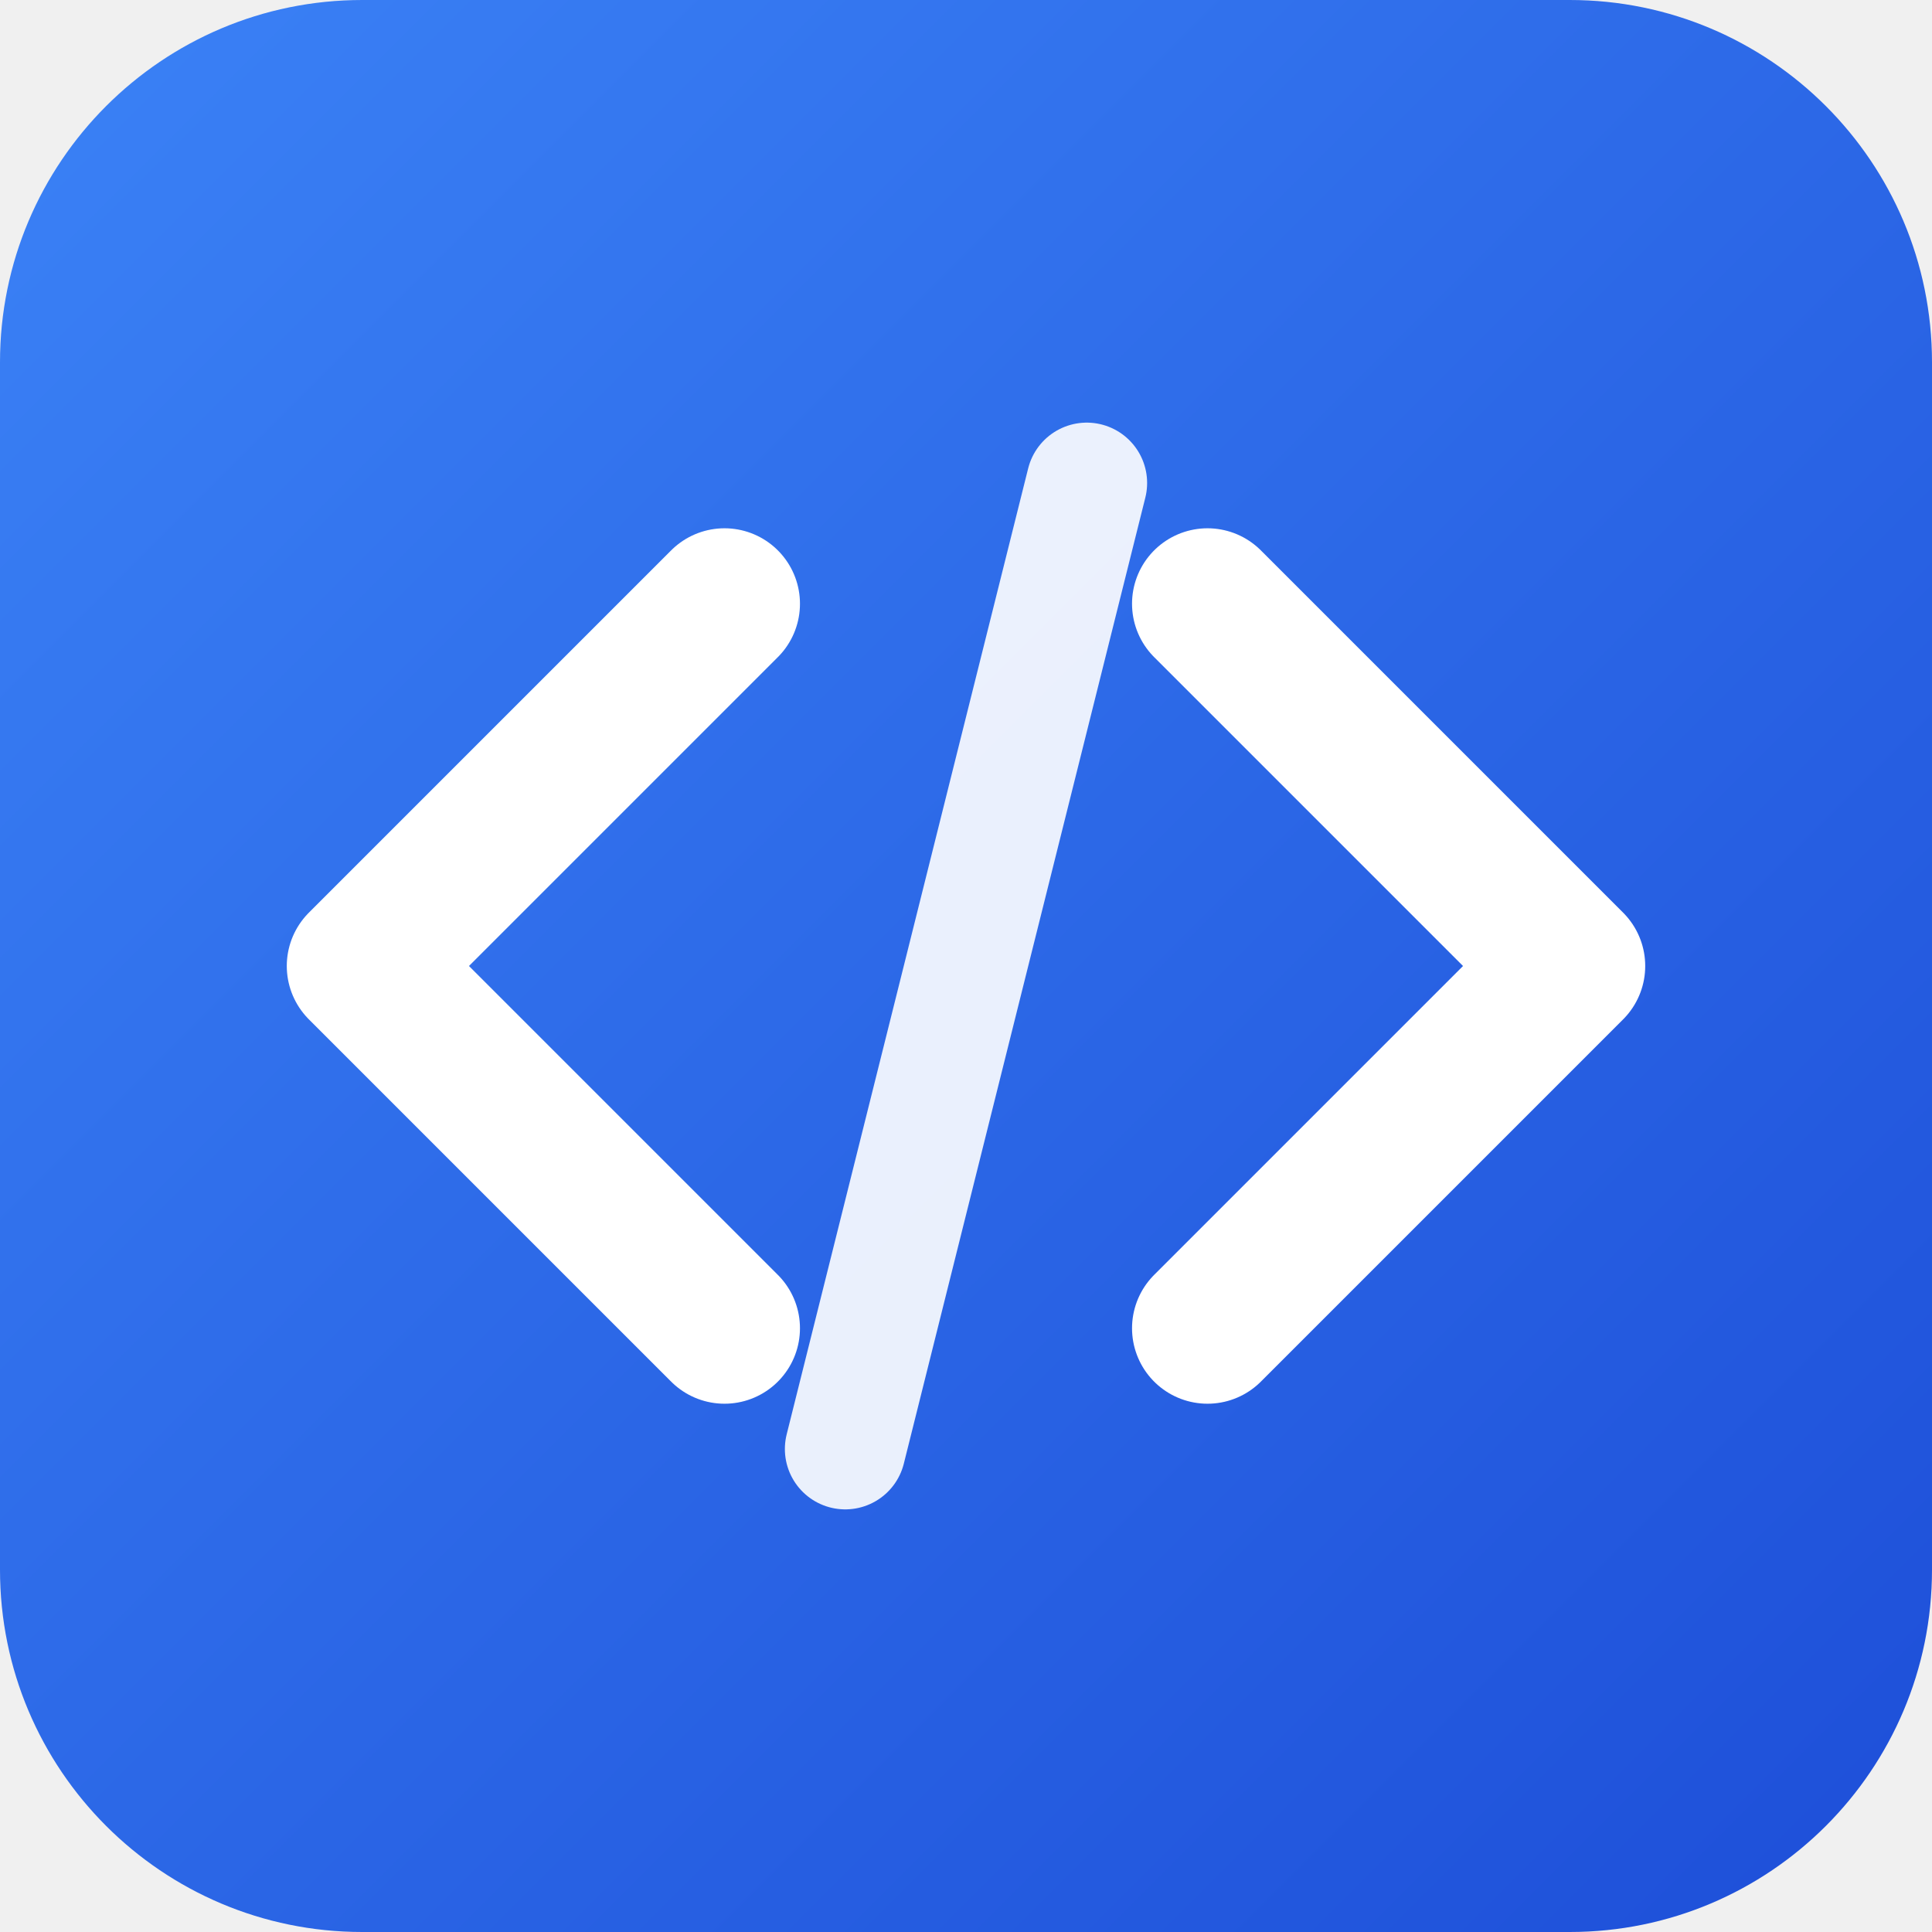
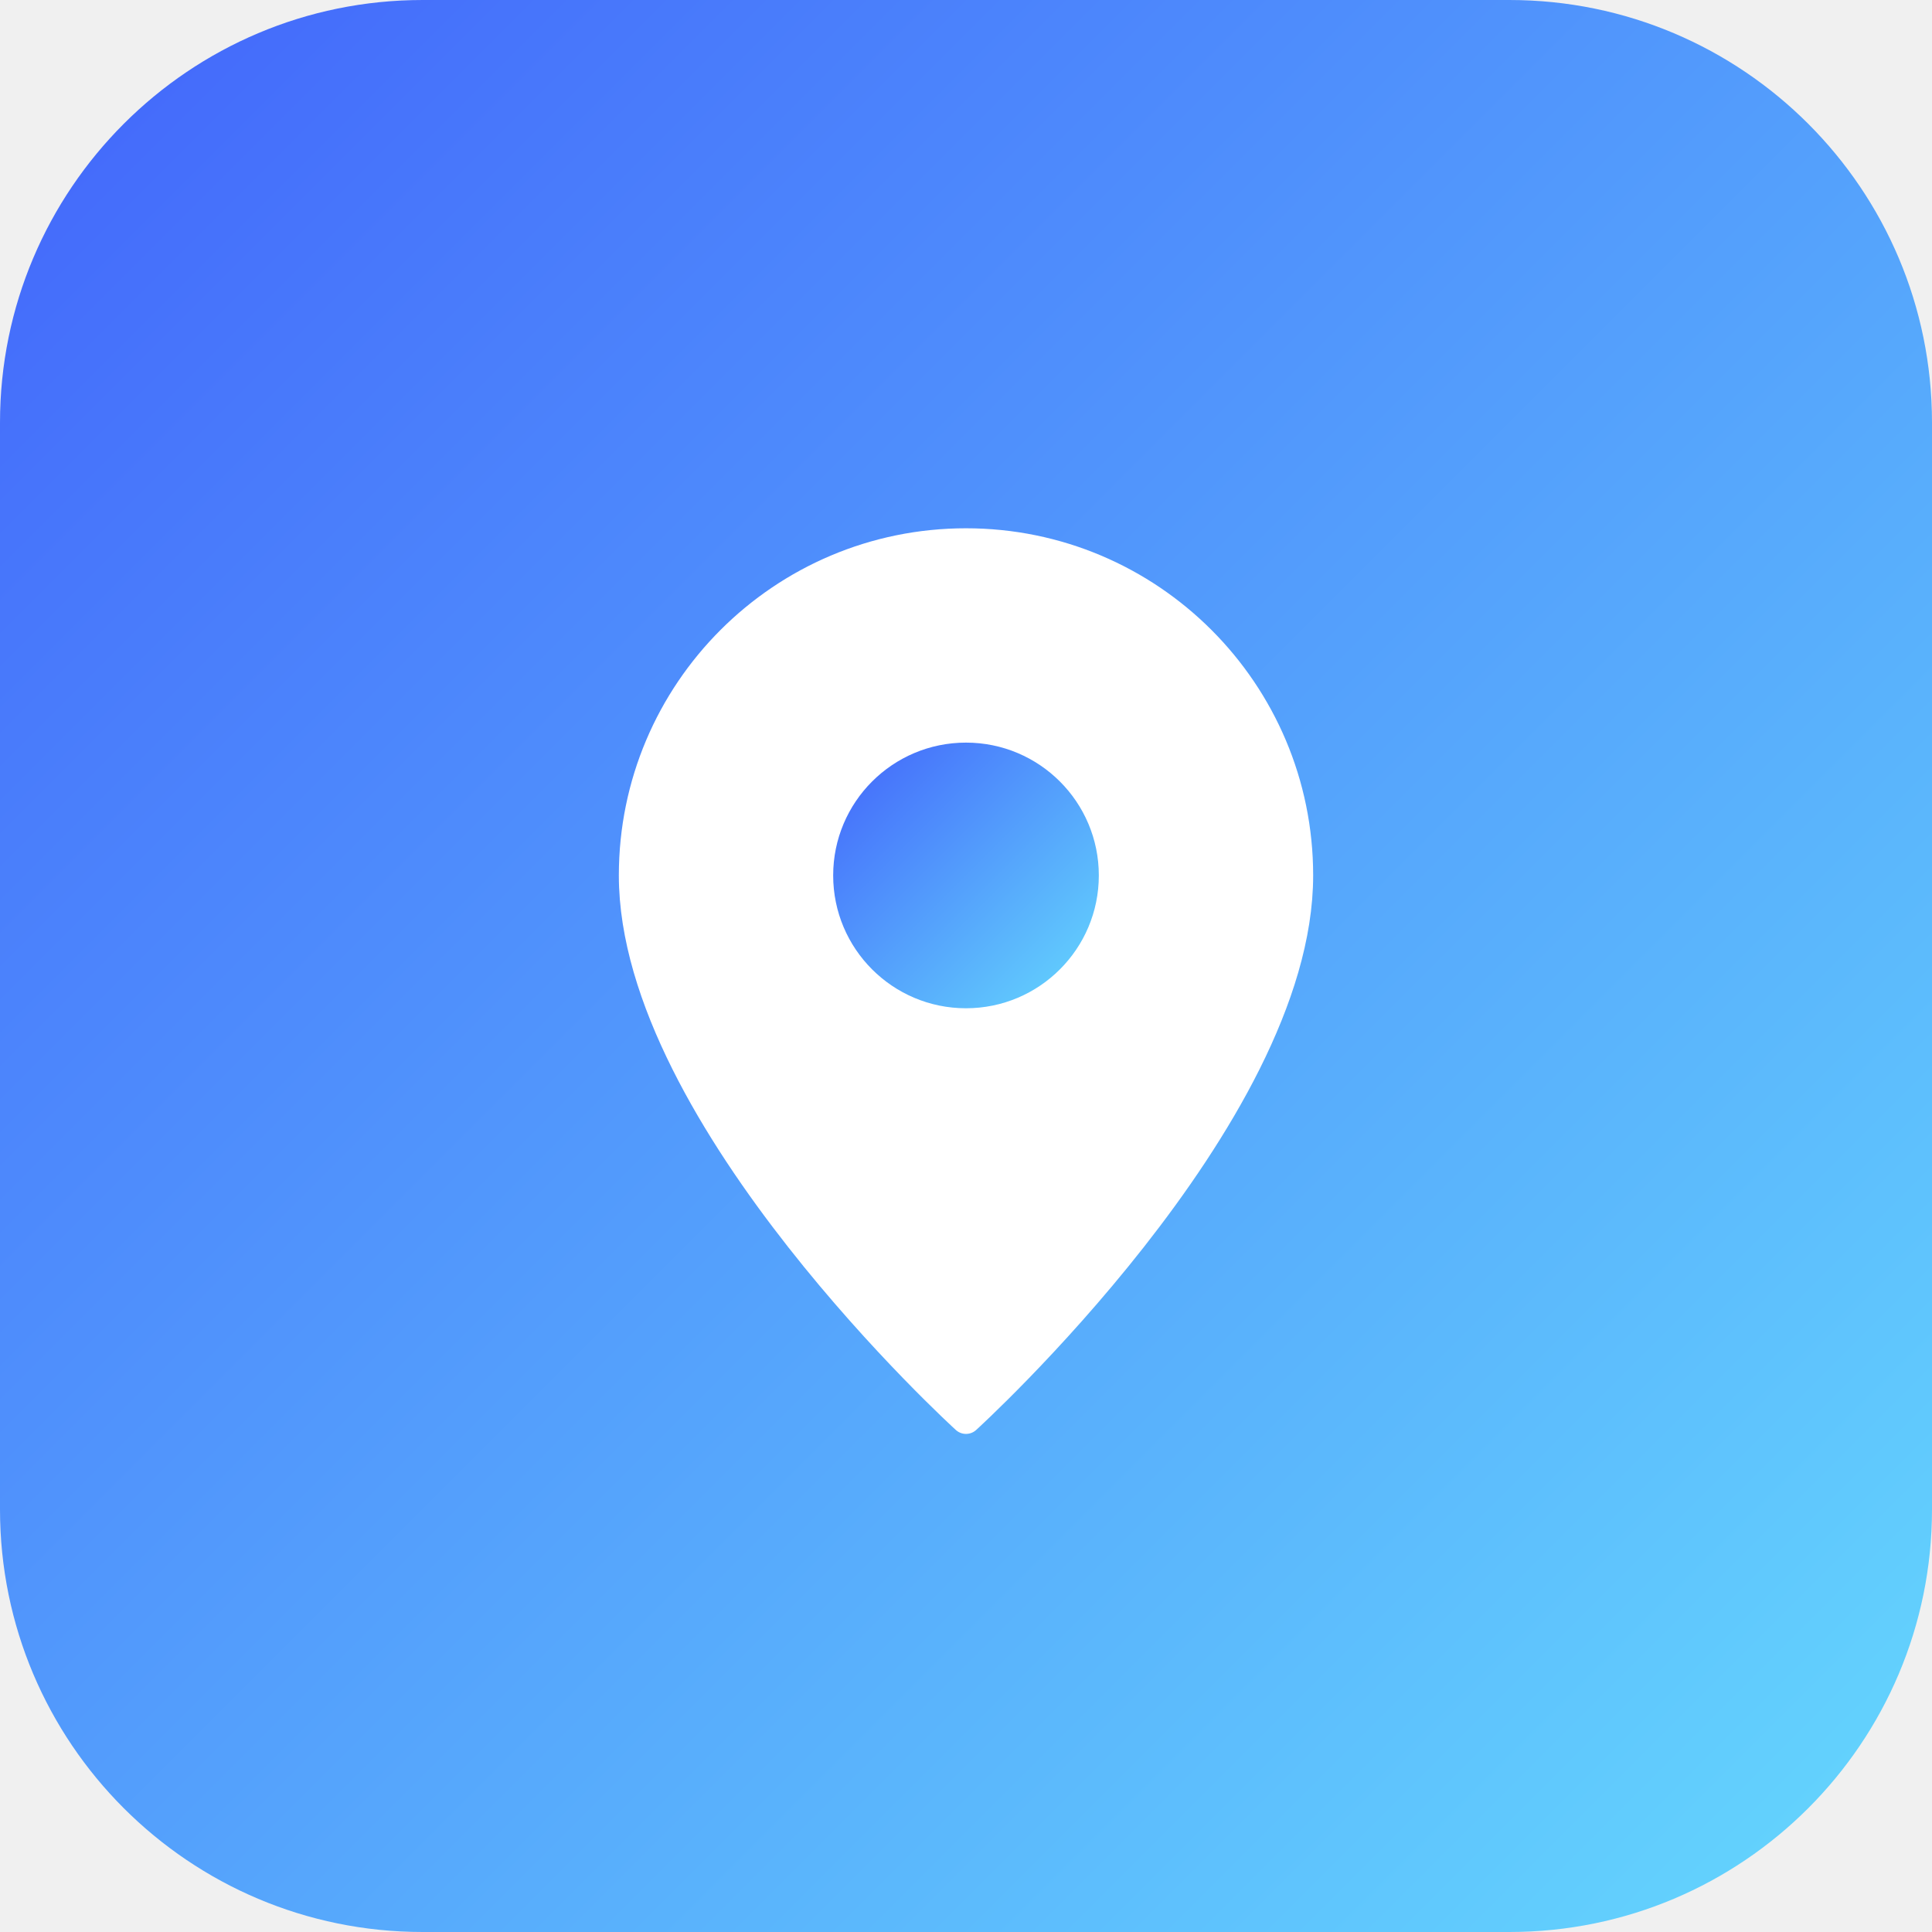
<svg xmlns="http://www.w3.org/2000/svg" viewBox="0 0 32 32">
  <defs>
-     <linearGradient id="grad" x1="0%" y1="0%" x2="100%" y2="100%">
-       <stop offset="0%" style="stop-color:#3b82f6" />
-       <stop offset="100%" style="stop-color:#1d4ed8" />
+     <linearGradient id="bg" x1="0%" y1="0%" x2="100%" y2="100%">
+       <stop offset="0%" style="stop-color:#4264fb" />
+       <stop offset="100%" style="stop-color:#65d9fd" />
    </linearGradient>
  </defs>
-   <rect width="32" height="32" rx="6" fill="url(#grad)" />
-   <path d="M12 10L6 16L12 22" stroke="white" stroke-width="2.5" stroke-linecap="round" stroke-linejoin="round" fill="none" />
-   <path d="M20 10L26 16L20 22" stroke="white" stroke-width="2.5" stroke-linecap="round" stroke-linejoin="round" fill="none" />
-   <path d="M18 8L14 24" stroke="white" stroke-width="2" stroke-linecap="round" opacity="0.9" />
+   <rect width="32" height="32" rx="7" fill="url(#bg)" />
+   <path d="M21.5 14.5c0 4-5.5 9-5.5 9s-5.5-5-5.5-9a5.5 5.5 0 0 1 11 0z" fill="white" stroke="white" stroke-width="0.5" stroke-linejoin="round" />
+   <circle cx="16" cy="14.5" r="2.2" fill="url(#bg)" />
</svg>
